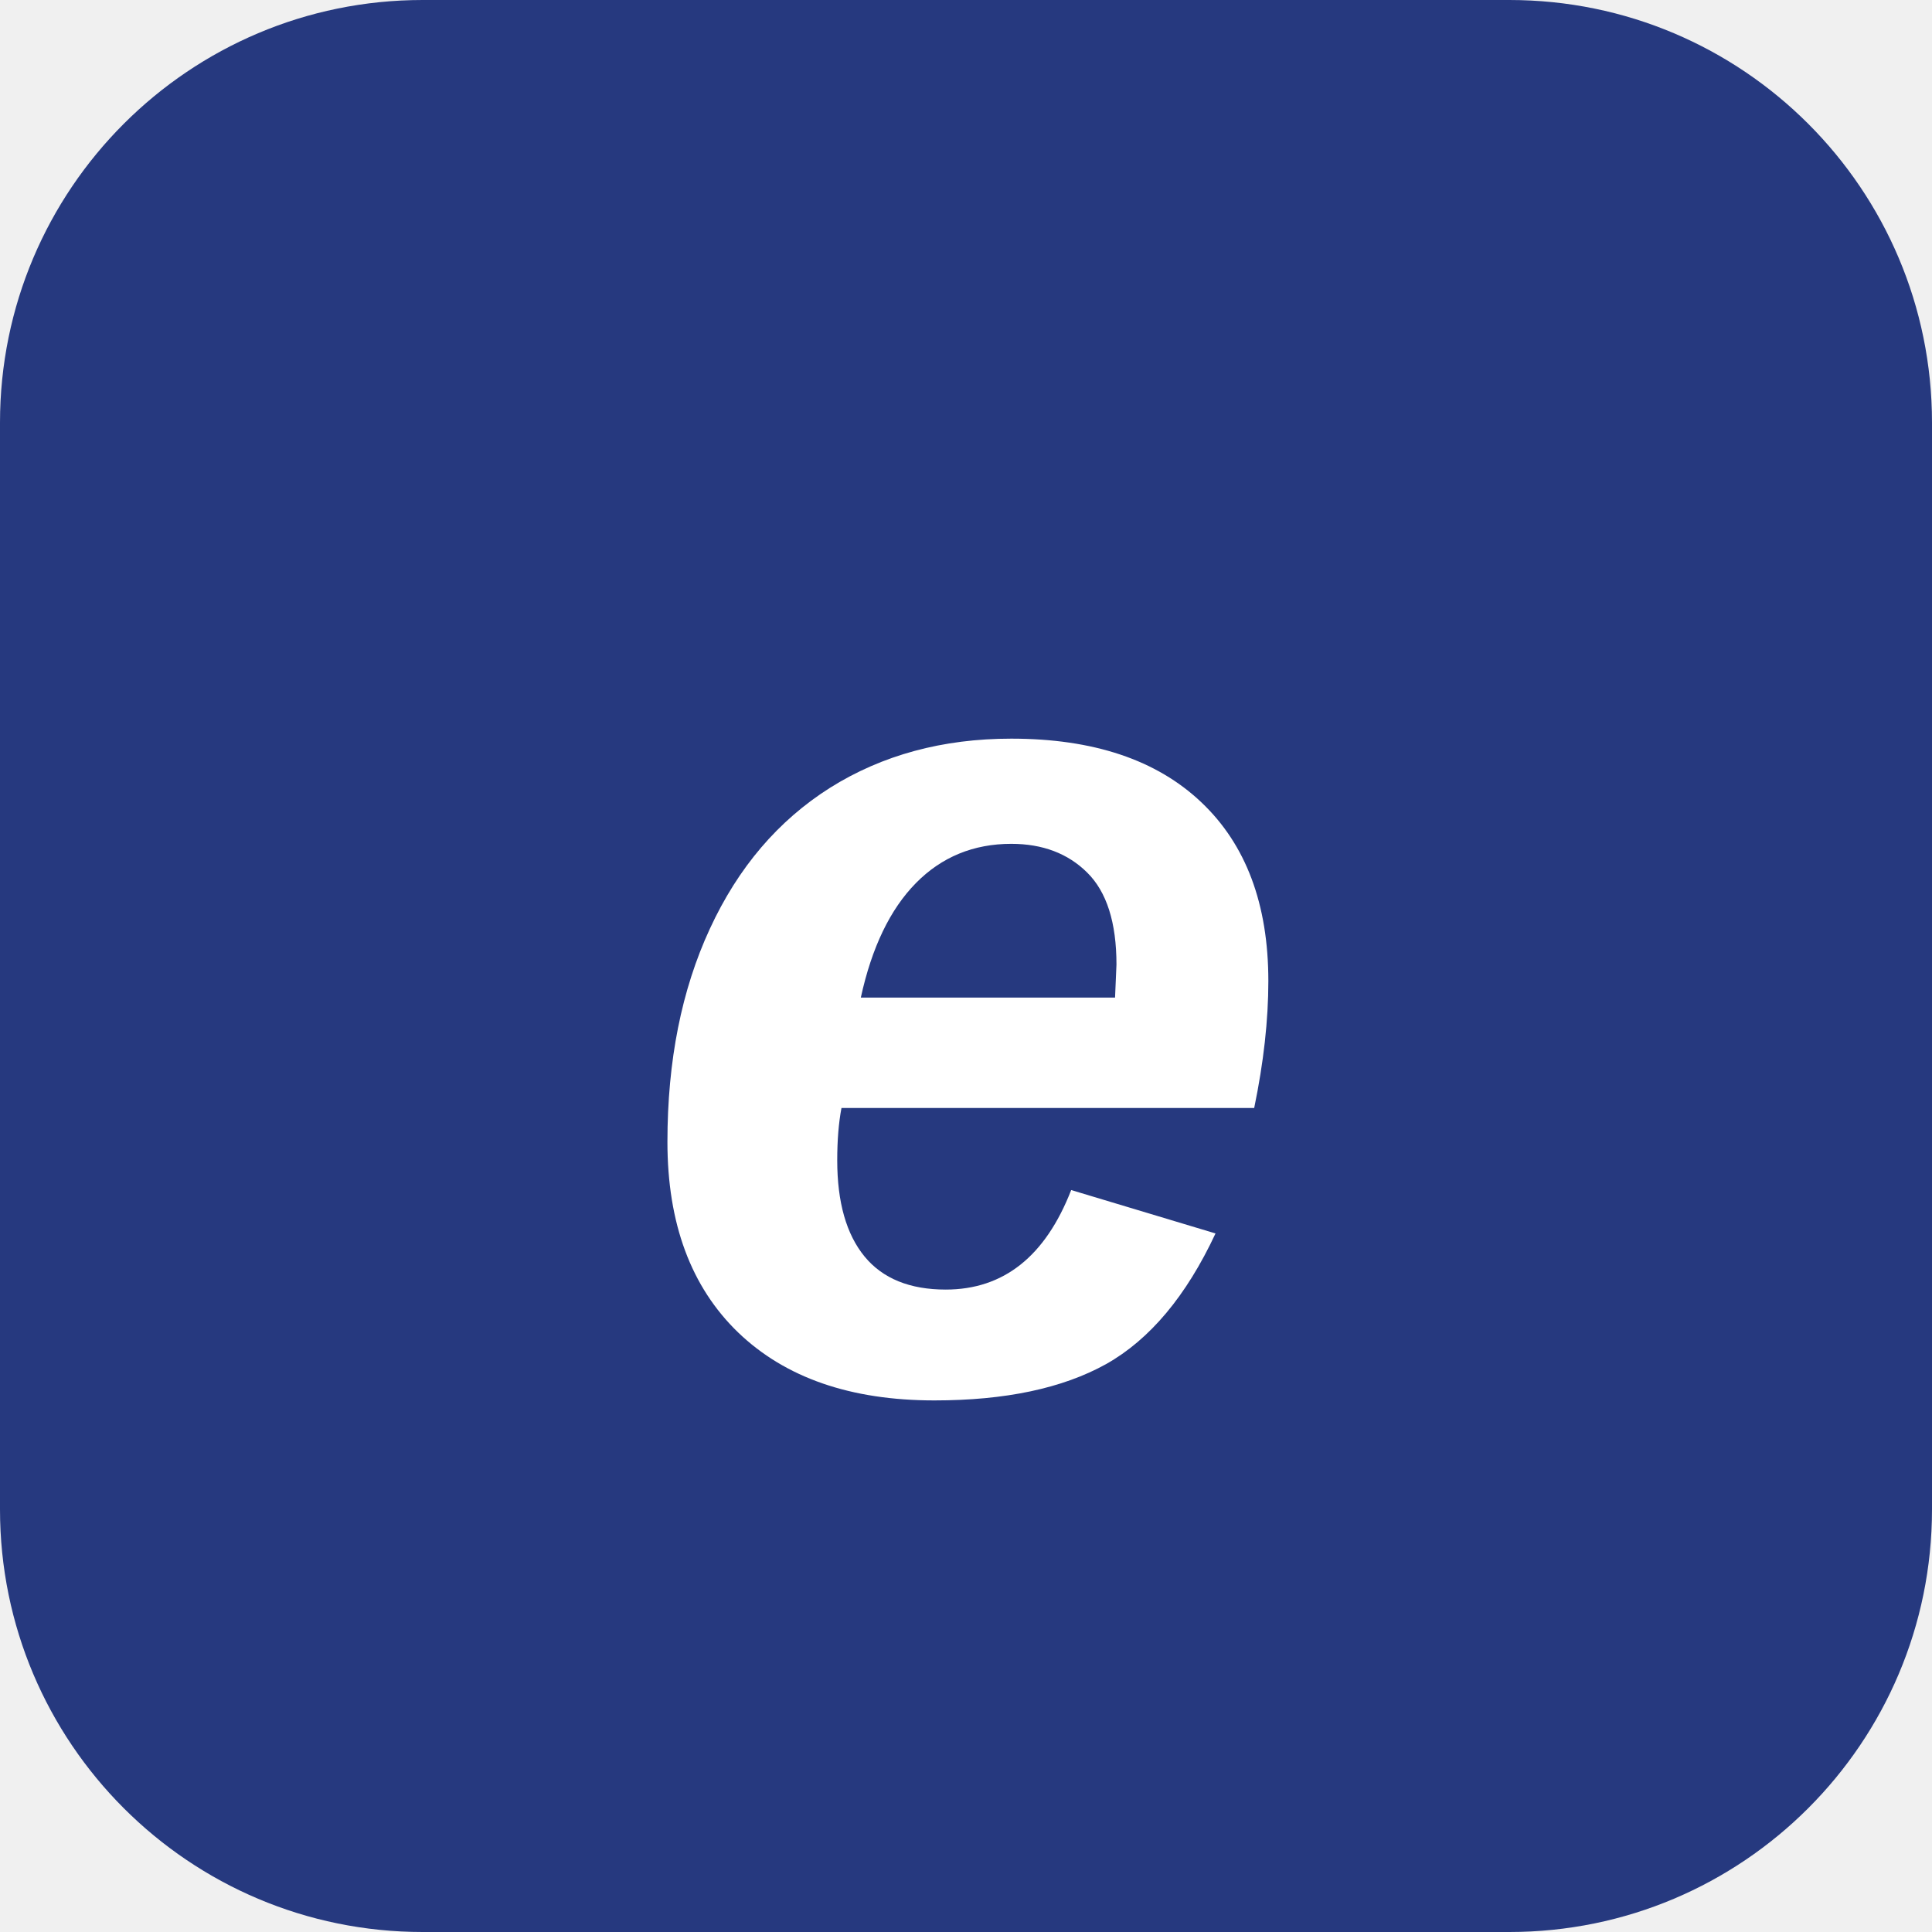
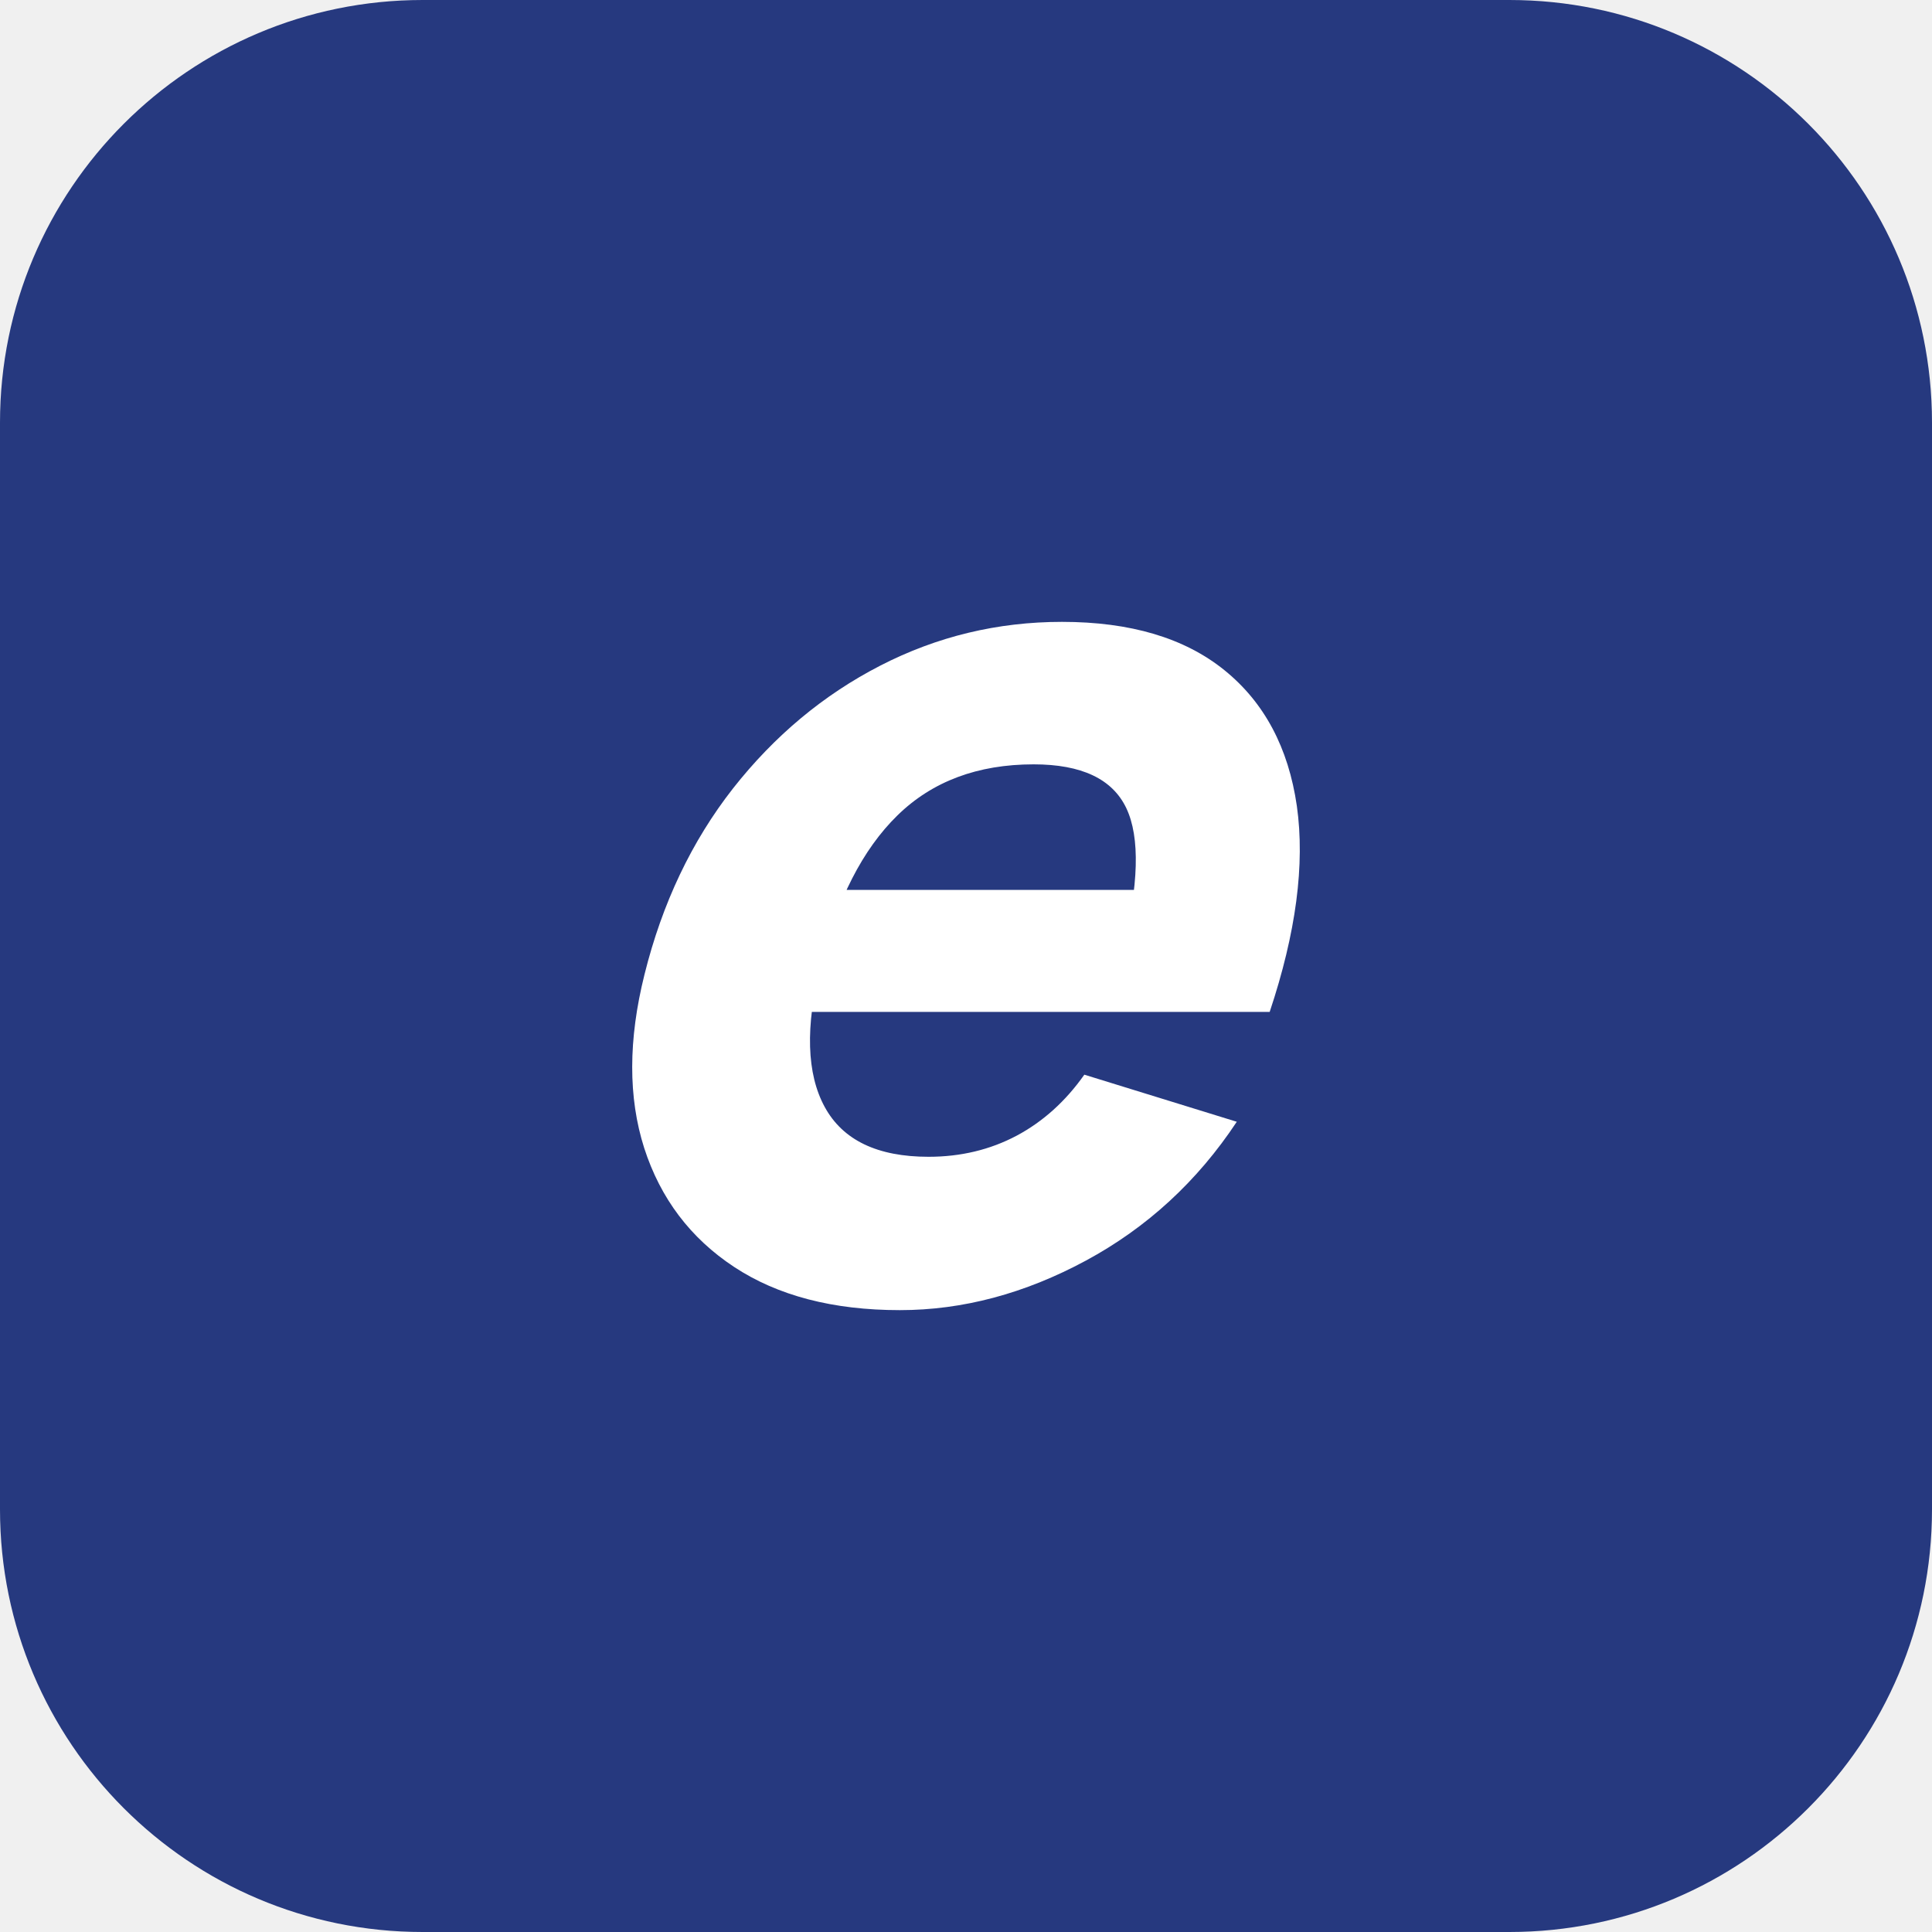
<svg xmlns="http://www.w3.org/2000/svg" viewBox="0 0 64 64">
  <rect width="64" height="64" rx="14" fill="#26397f" />
-   <text x="32" y="46" font-family="Manrope, Arial, Helvetica, sans-serif" font-size="40" font-style="italic" font-weight="800" fill="#ffffff" text-anchor="middle">e</text>
+   <path fill="#ffffff" transform="translate(0 -3.2)" d="M29.81 46.6Q26.49 46.6 24.32 45.17Q22.15 43.74 21.34 41.23Q20.54 38.72 21.35 35.48Q22.23 31.94 24.28 29.32Q26.34 26.7 29.16 25.25Q31.98 23.8 35.18 23.8Q38.58 23.8 40.56 25.4Q42.54 27 42.96 29.9Q43.37 32.8 42.06 36.72H36.68L37.18 34.72Q38 31.42 37.31 29.97Q36.62 28.52 34.24 28.52Q31.46 28.52 29.73 30.21Q28 31.9 27.18 35.2Q26.42 38.22 27.32 39.87Q28.22 41.52 30.76 41.52Q32.36 41.52 33.68 40.82Q34.99 40.12 35.92 38.8L40.97 40.36Q39.01 43.32 35.97 44.96Q32.93 46.6 29.81 46.6ZM25.12 36.72 26.12 32.68H40.44L39.44 36.72Z" />
</svg>
